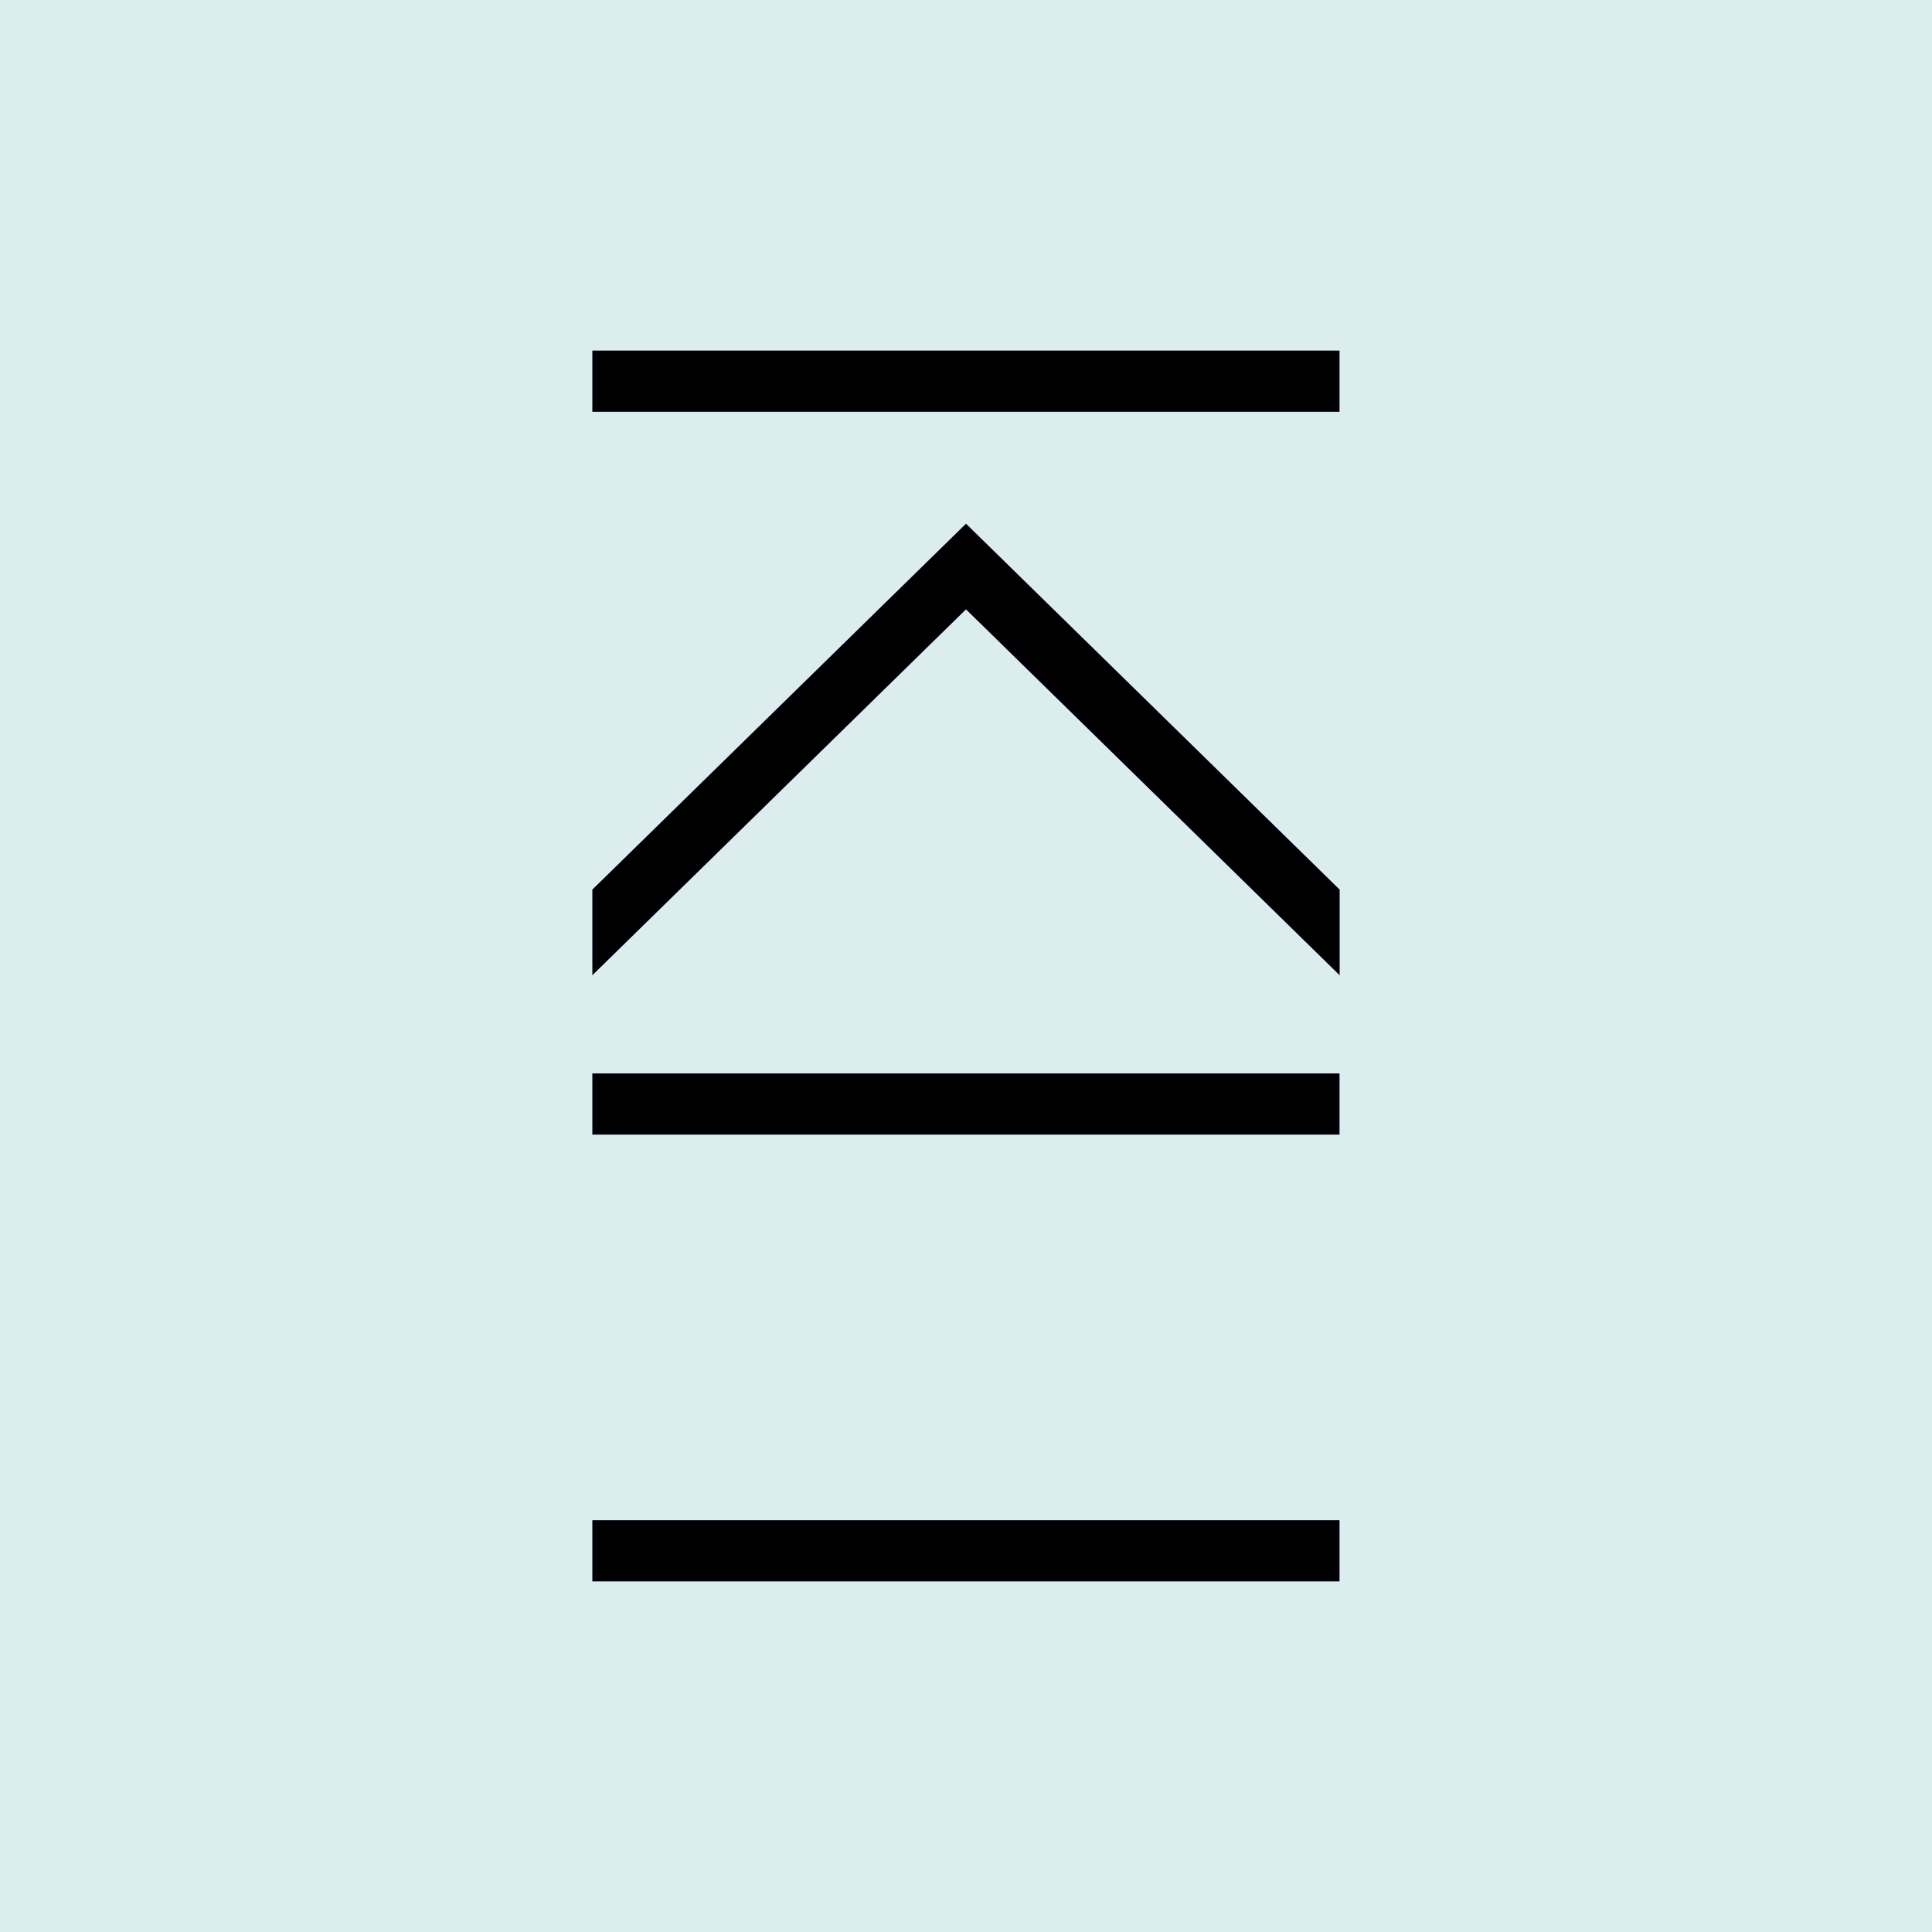
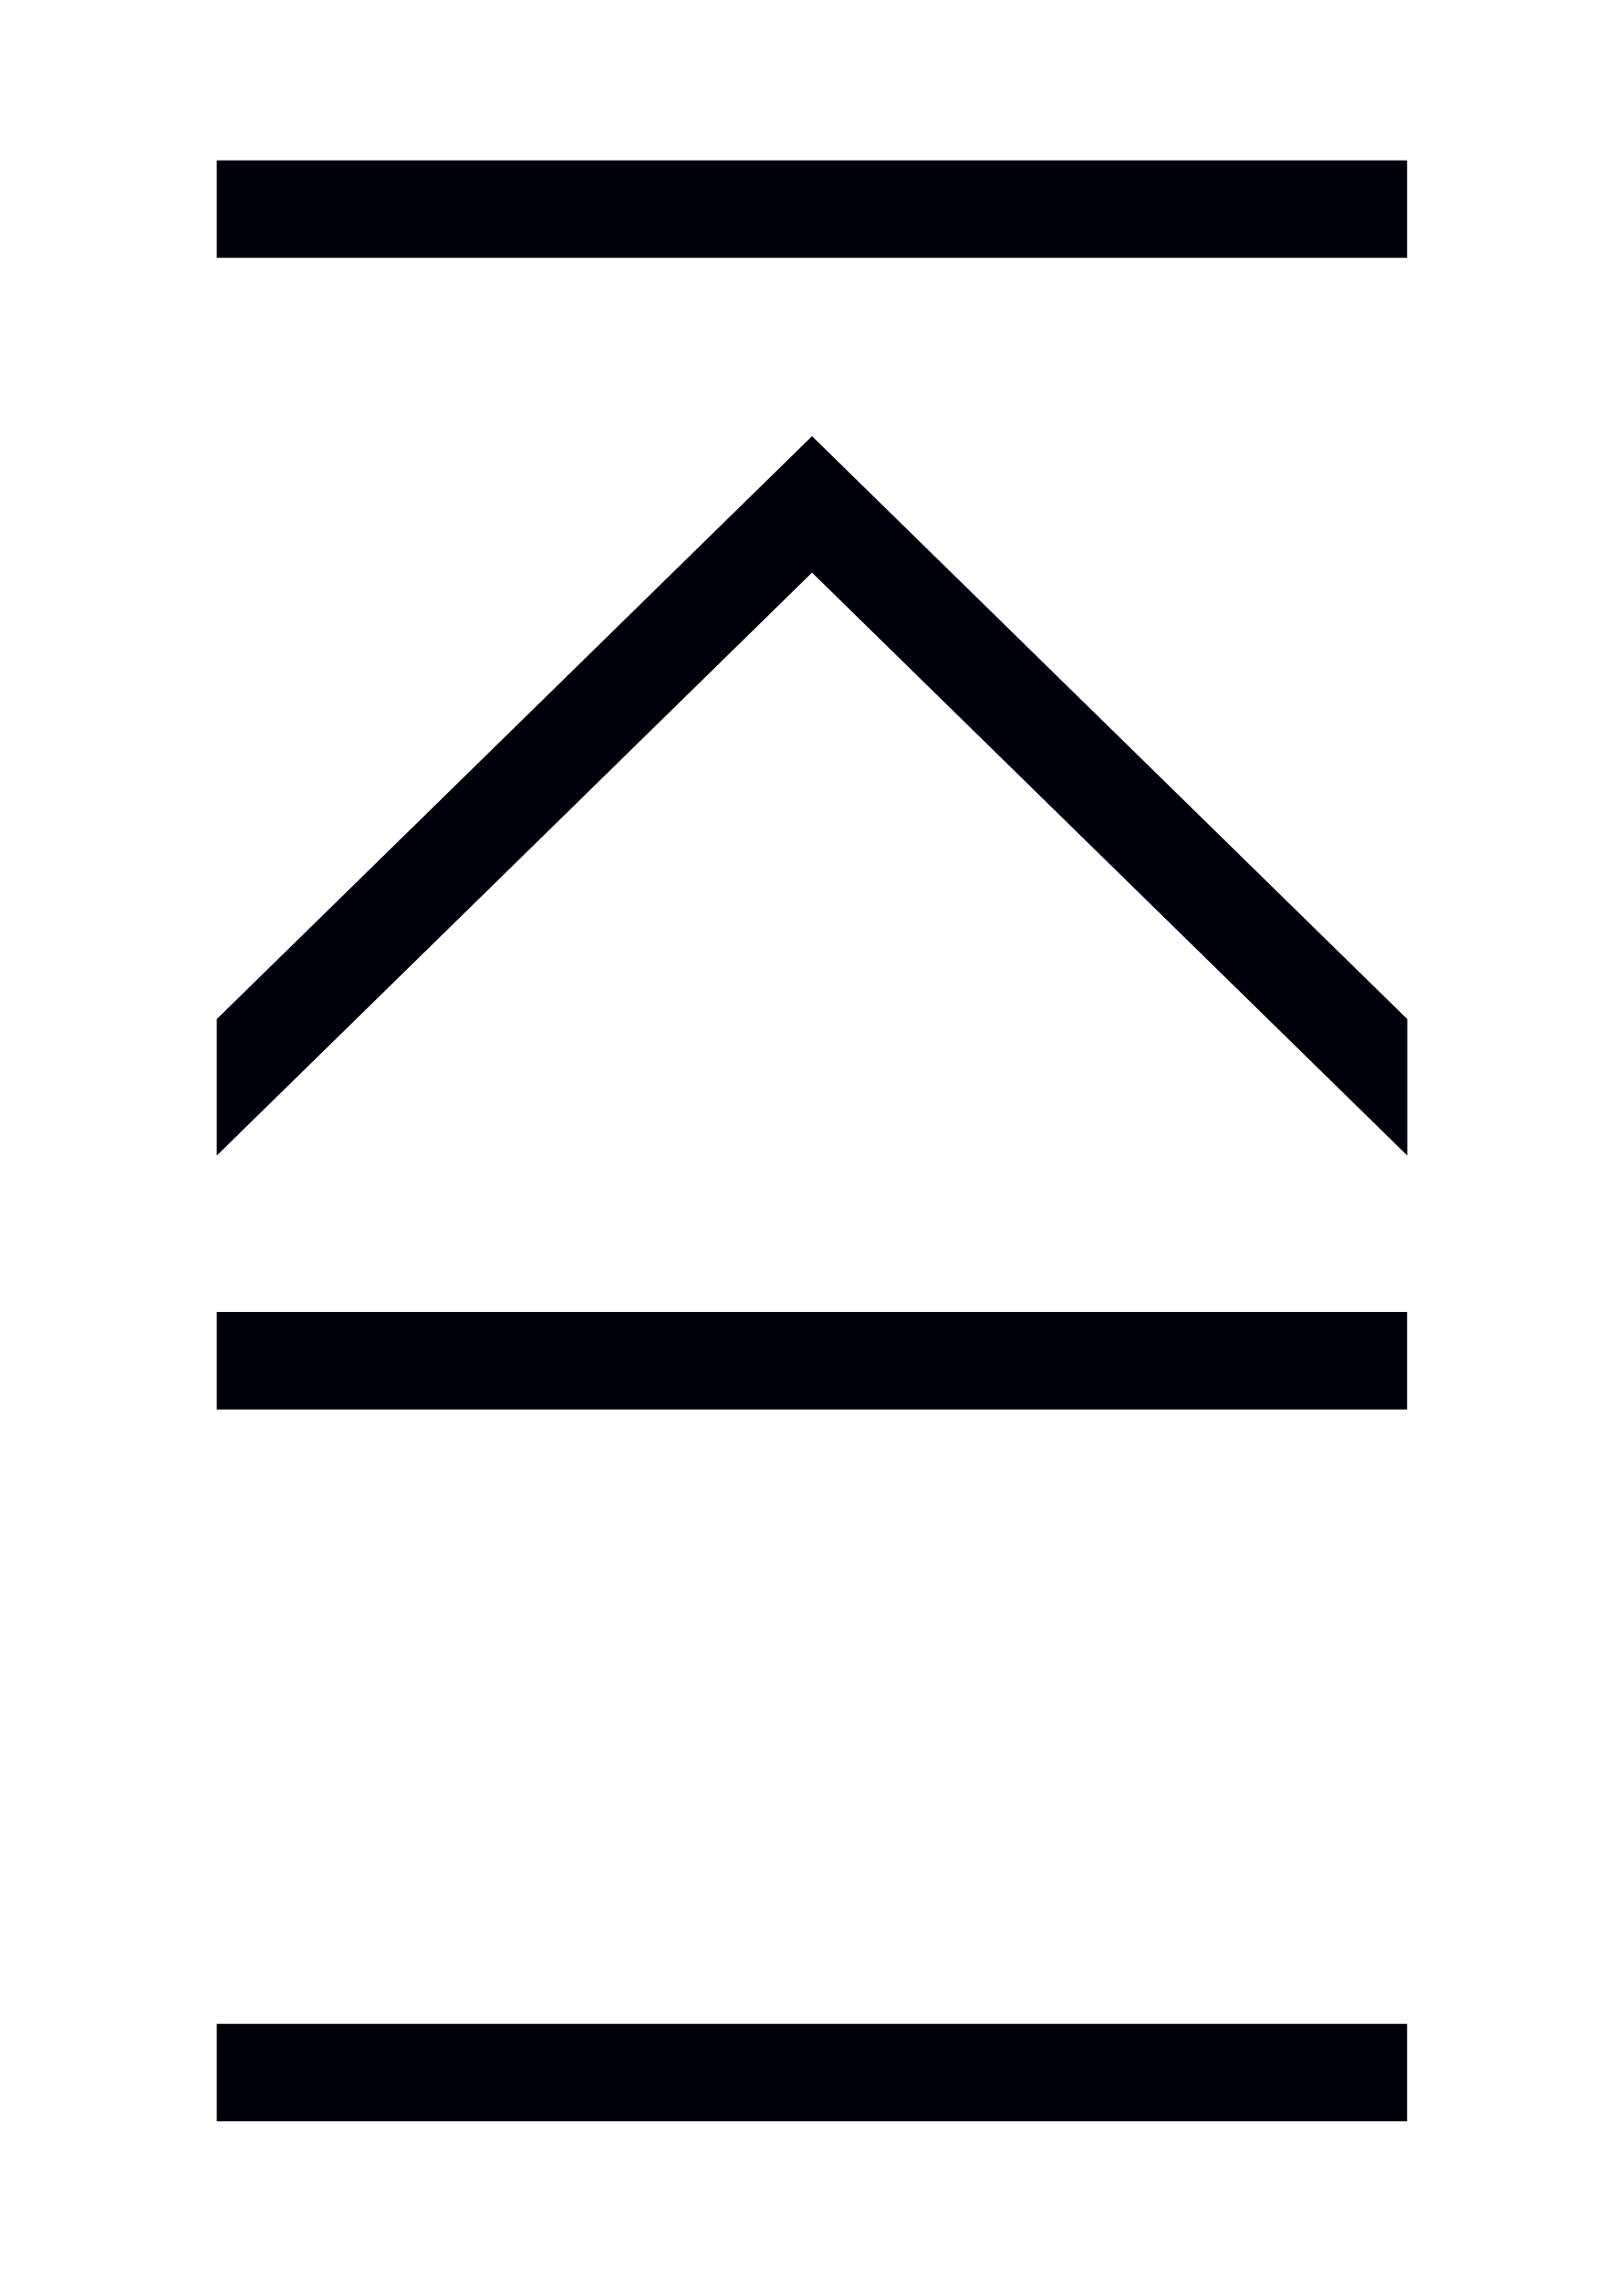
- <svg xmlns="http://www.w3.org/2000/svg" version="1.1" id="Layer_1" x="0px" y="0px" viewBox="0 0 1500 1500" style="enable-background:new 0 0 1500 1500;" xml:space="preserve" role="img" aria-label="Amet Alvirde monogram">
-   <style type="text/css">
- 	.st0{fill:#dceded;}
- 	.st1{stroke:#00000D;stroke-width:2;stroke-miterlimit:10;}
- </style>
-   <rect class="st0" width="1500" height="1500" />
+ <svg xmlns="http://www.w3.org/2000/svg" id="Layer_1" version="1.1" viewBox="0 0 791.36 1111.57">
+   <defs>
+     <style>
+       .ml-st0 {
+         fill: #00000d;
+         stroke: #00000d;
+         stroke-miterlimit: 10;
+         stroke-width: 2px;
+       }
+ 
+     </style>
+   </defs>
  <g>
-     <rect x="460.9" y="834.4" class="st1" width="578.1" height="45.5" />
-     <rect x="460.9" y="1181.3" class="st1" width="578.1" height="45.5" />
-     <rect x="460.9" y="273.2" class="st1" width="578.1" height="45.5" />
-     <polygon class="st1" points="1039.1,754.8 750,471.7 460.9,754.8 460.9,691.1 750,408 1039.1,691.1  " />
+     <rect class="ml-st0" x="106.63" y="640.35" width="578.1" height="45.5" />
+     <rect class="ml-st0" x="106.63" y="987.25" width="578.1" height="45.5" />
+     <rect class="ml-st0" x="106.63" y="79.15" width="578.1" height="45.5" />
+     <polygon class="ml-st0" points="684.83 560.75 395.73 277.65 106.63 560.75 106.63 497.05 395.73 213.95 684.83 497.05 684.83 560.75" />
  </g>
</svg>
